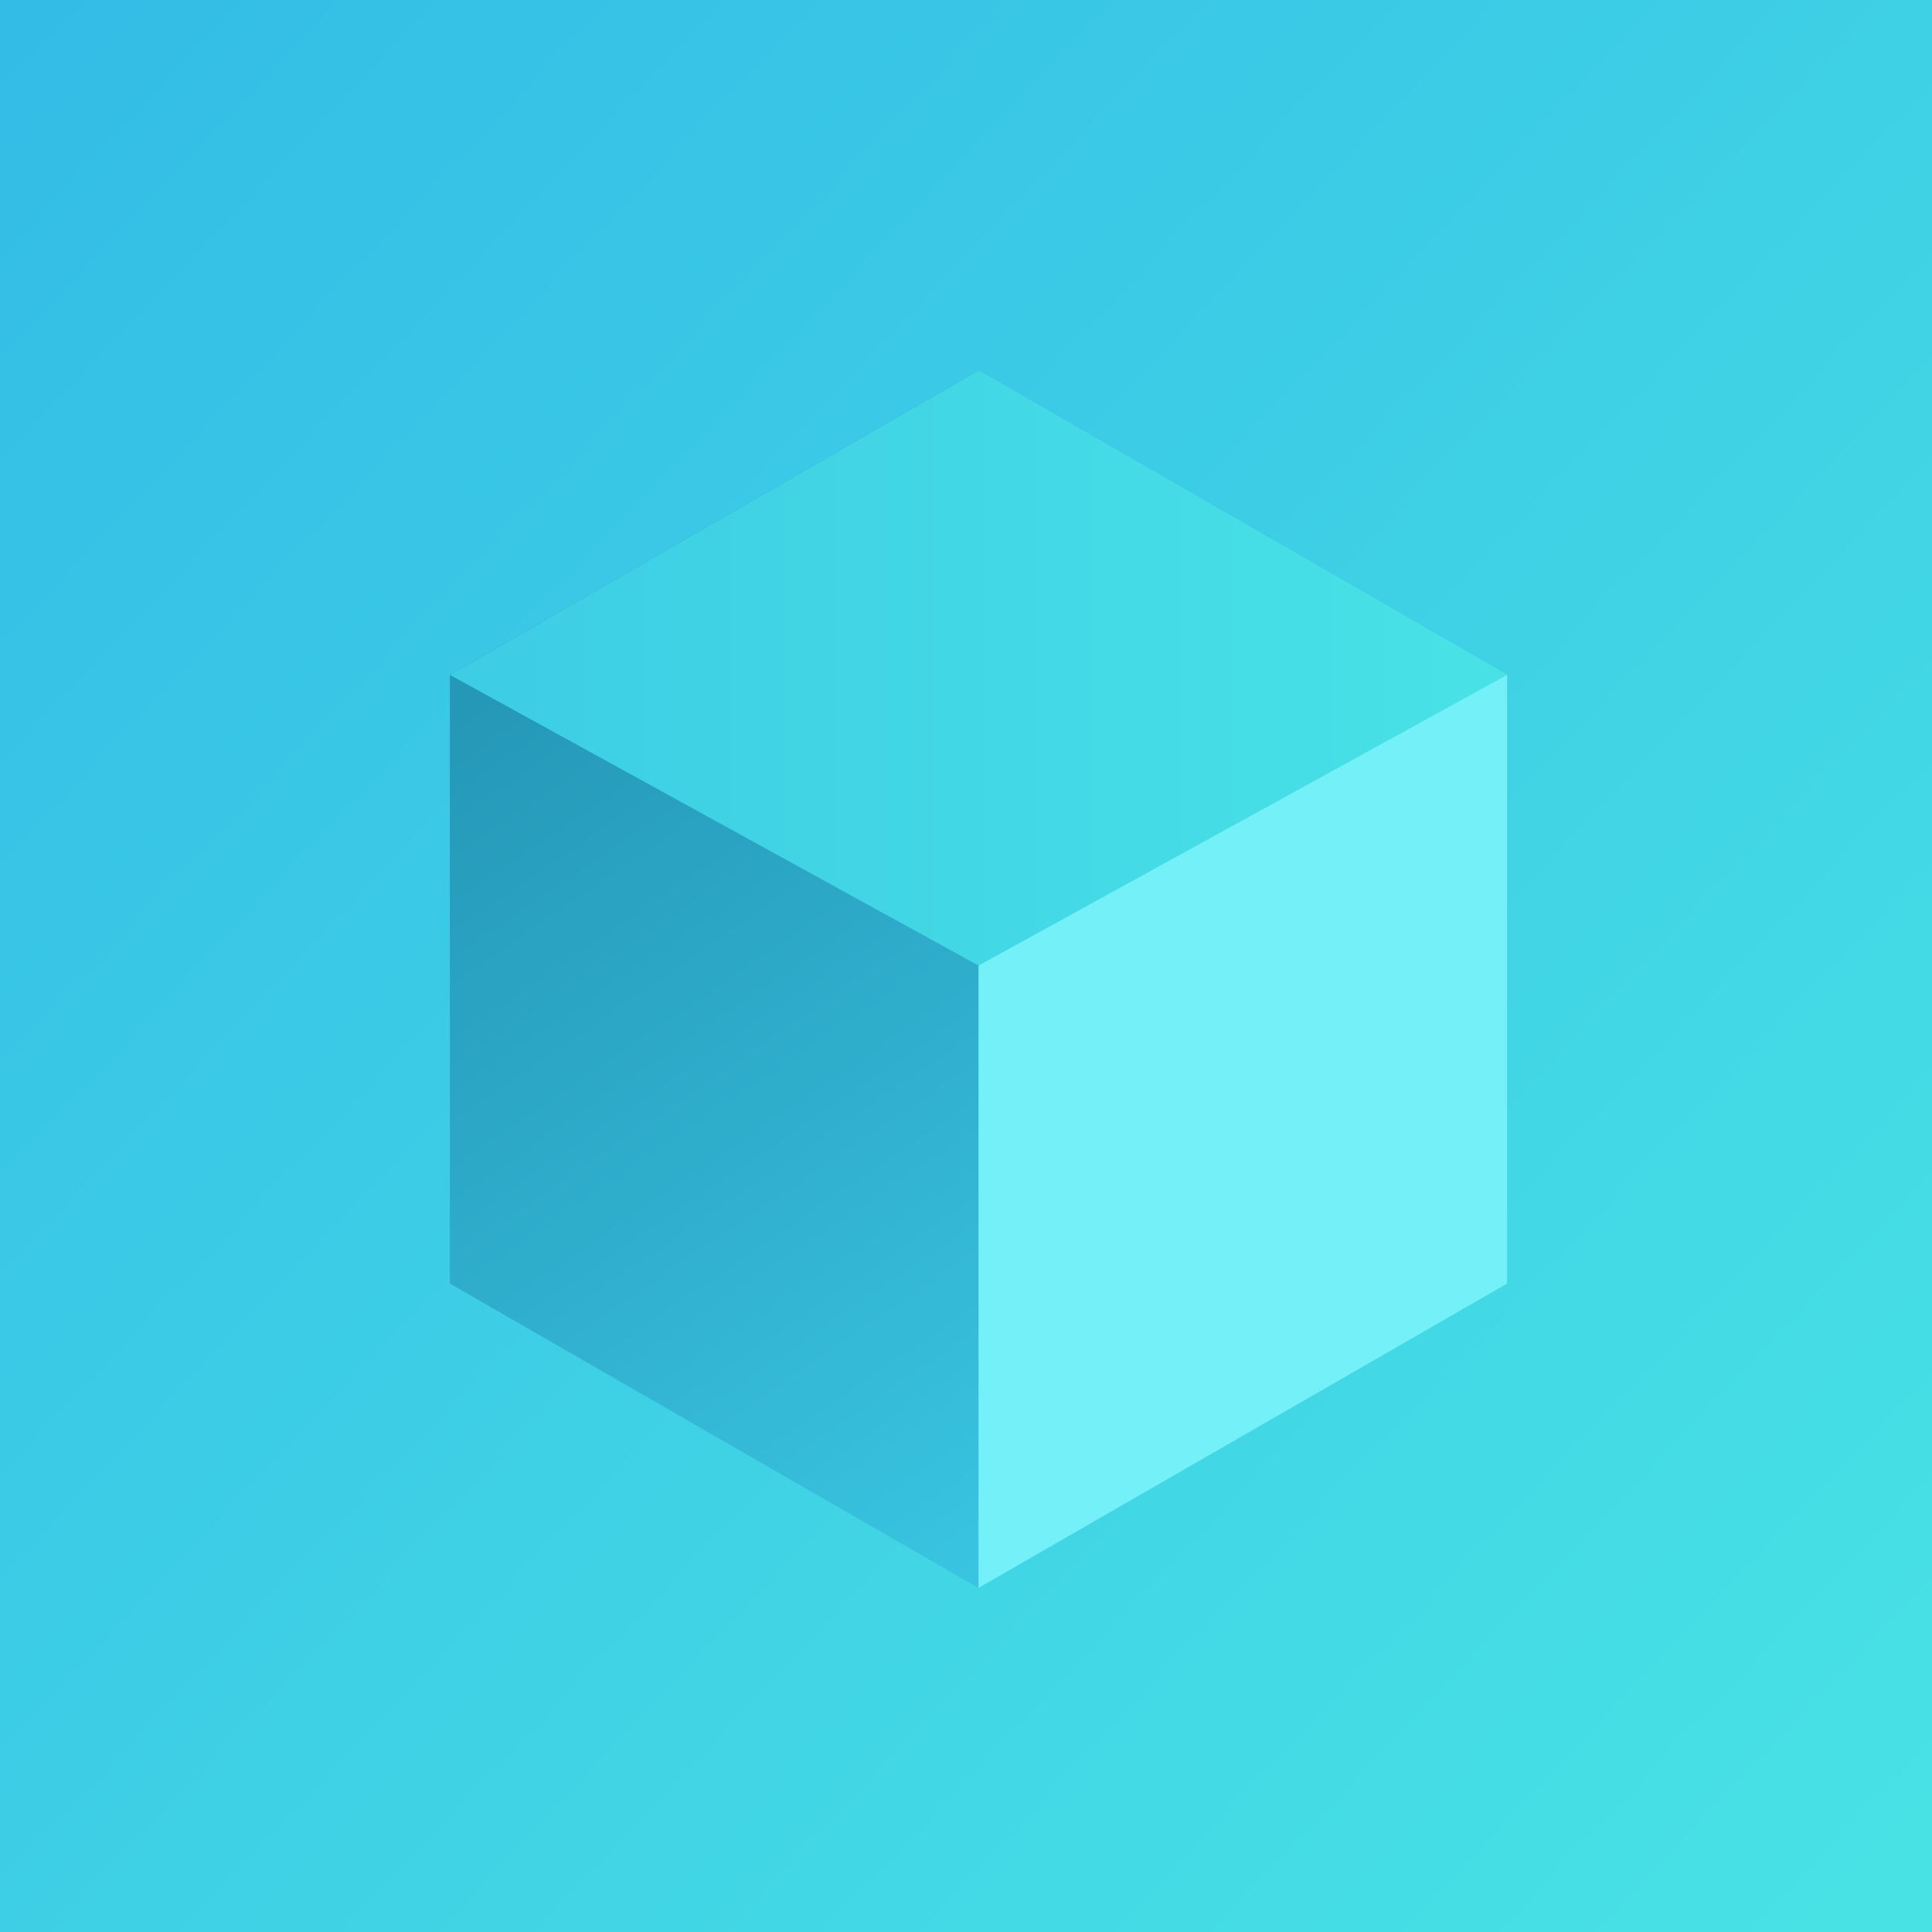
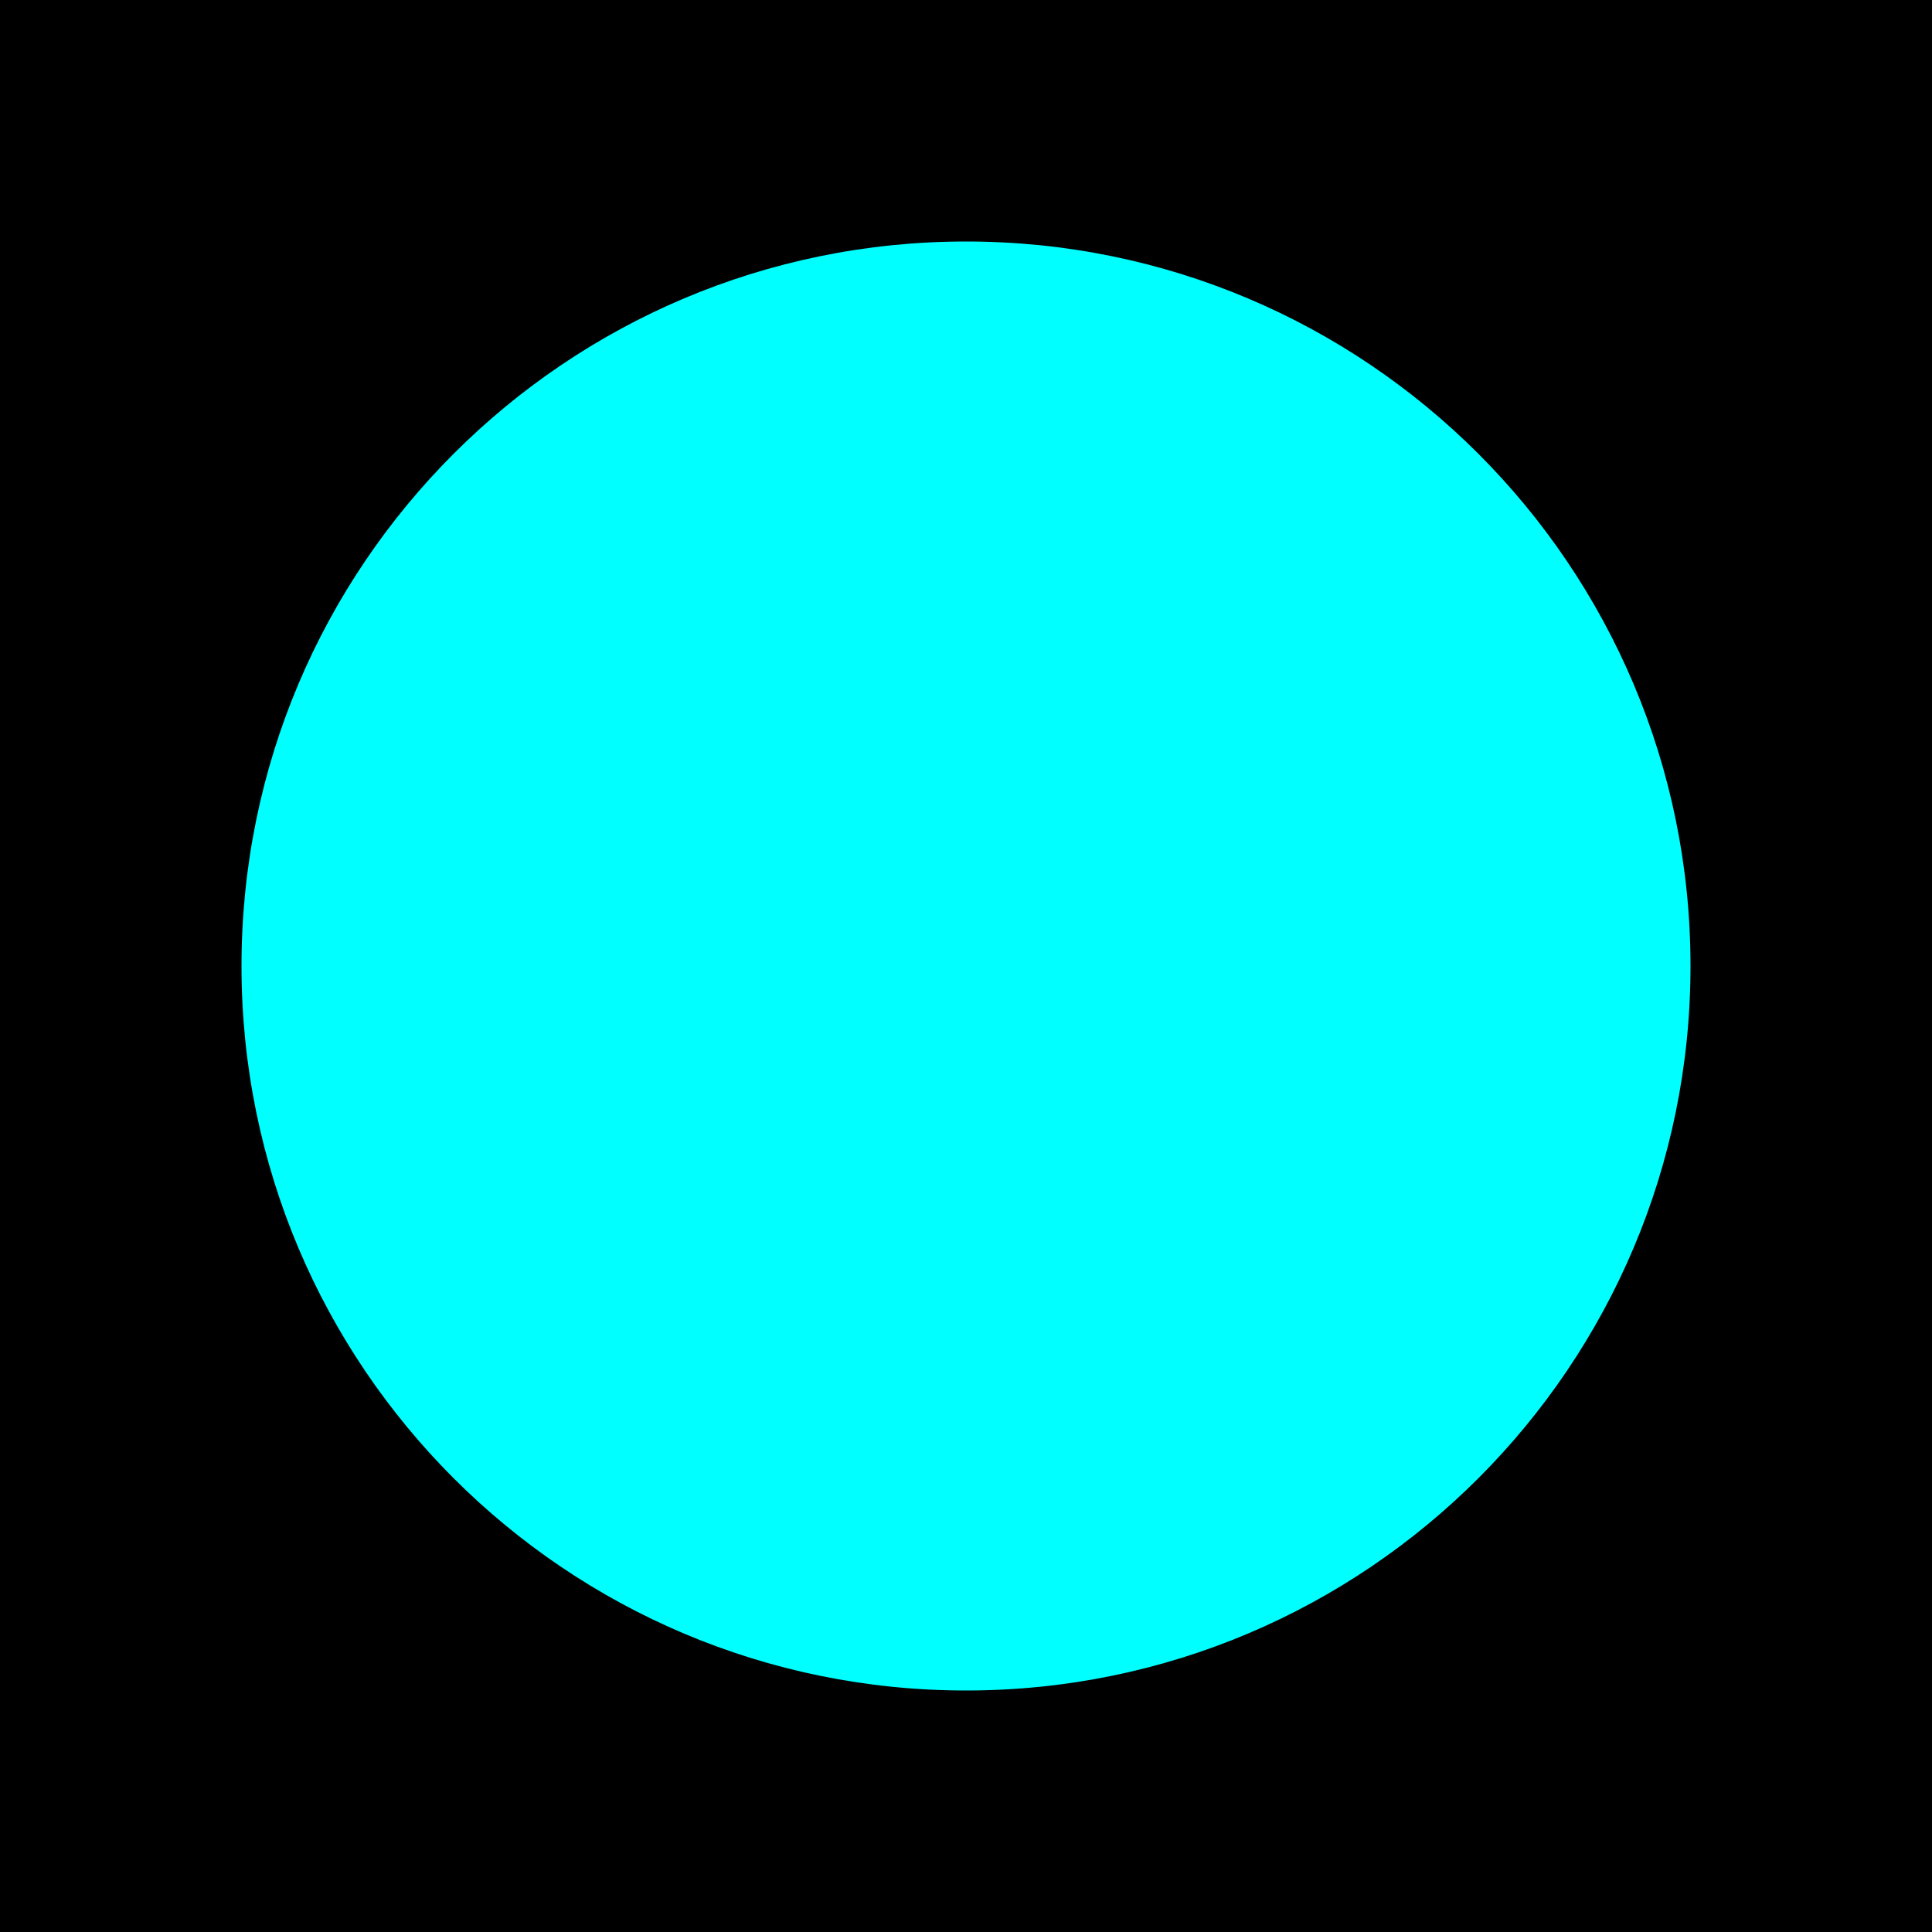
- <svg xmlns="http://www.w3.org/2000/svg" width="56" height="56" fill="none">
-   <path d="M56 0H0v56h56V0z" fill="url(#paint0_linear)" />
-   <path fill-rule="evenodd" clip-rule="evenodd" d="M28.363 10.74L13.04 19.56v17.645l15.322 8.821 15.323-8.821V19.56L28.363 10.74z" fill="url(#paint1_linear)" />
-   <path fill-rule="evenodd" clip-rule="evenodd" d="M28.363 46.027V10.74l15.323 8.821v17.645l-15.323 8.821z" fill="#73F0F8" />
-   <path fill-rule="evenodd" clip-rule="evenodd" d="M13.041 19.561l15.322-8.822 15.323 8.822-15.323 8.426-15.322-8.425z" fill="url(#paint2_linear)" />
-   <defs>
-     <linearGradient id="paint0_linear" x1="0" y1="0" x2="56" y2="53.105" gradientUnits="userSpaceOnUse">
-       <stop stop-color="#33BCE6" />
-       <stop offset="1" stop-color="#48E2E5" />
-     </linearGradient>
-     <linearGradient id="paint1_linear" x1="14.618" y1="19.282" x2="31.423" y2="43.942" gradientUnits="userSpaceOnUse">
-       <stop stop-color="#2597B7" />
-       <stop offset="1" stop-color="#39C5E1" />
-     </linearGradient>
-     <linearGradient id="paint2_linear" x1="14.799" y1="19.363" x2="43.686" y2="19.363" gradientUnits="userSpaceOnUse">
-       <stop stop-color="#3DCEE5" />
-       <stop offset="1" stop-color="#48E2E6" />
-     </linearGradient>
-   </defs>
+ <svg xmlns="http://www.w3.org/2000/svg" width="56" height="56" version="1.1" viewBox="0 0 56 56">
+   <rect width="56" height="56" fill-rule="evenodd" stroke-width="3.077" />
+   <circle transform="rotate(90)" cx="28" cy="-28" r="21" fill="#0ff" stroke-width="2.516" style="mix-blend-mode:normal" />
</svg>
